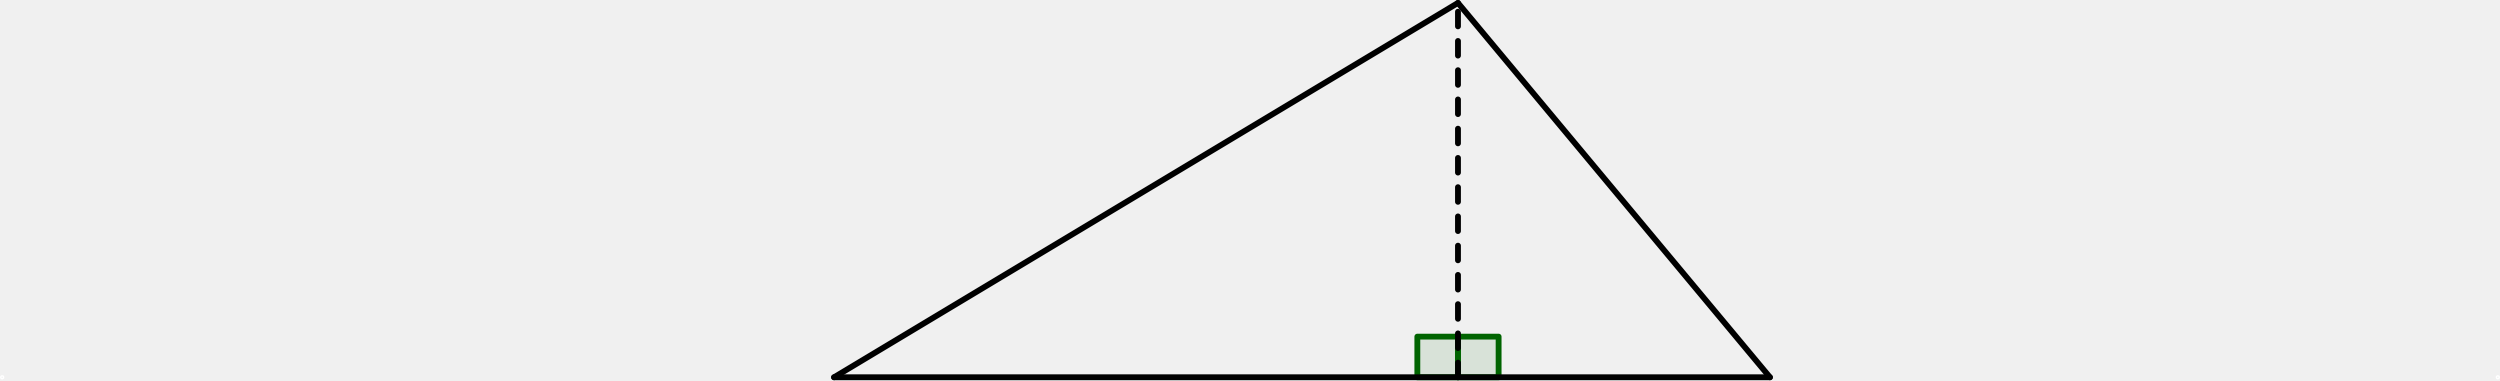
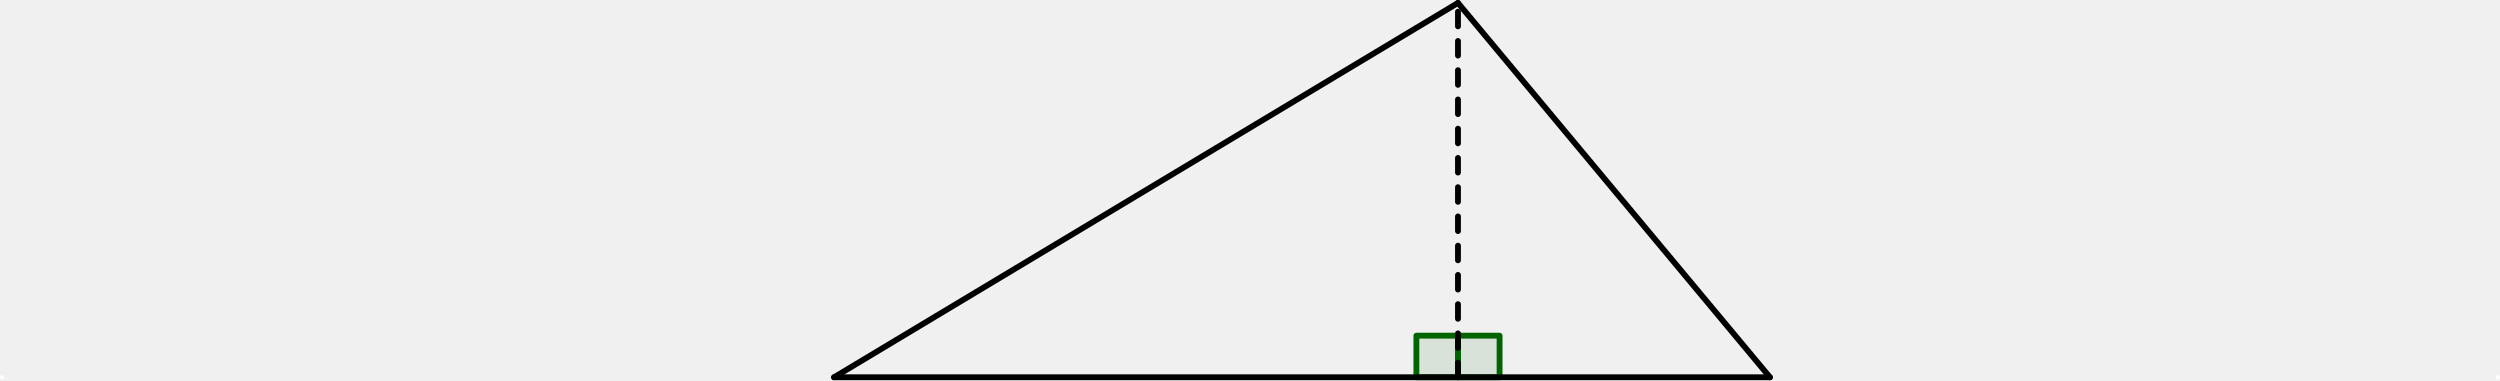
<svg xmlns="http://www.w3.org/2000/svg" version="1.1" width="340.755pt" height="51.821pt" viewBox="0 0 340.755 51.821">
  <g enable-background="new">
-     <path transform="matrix(1,0,0,-1,113.685,51.423)" d="M 85.04 5.539 L 79.501 5.539 L 79.501 0 L 85.04 0 Z " fill="#006400" fill-opacity=".1" />
-     <path transform="matrix(1,0,0,-1,113.685,51.423)" stroke-width=".797" stroke-linecap="round" stroke-linejoin="round" fill="none" stroke="#006400" d="M 85.04 5.539 L 79.501 5.539 L 79.501 0 L 85.04 0 Z " />
-     <path transform="matrix(1,0,0,-1,113.685,51.423)" d="M 90.579 0 L 90.579 5.539 L 85.04 5.539 L 85.04 0 Z " fill="#006400" fill-opacity=".1" />
-     <path transform="matrix(1,0,0,-1,113.685,51.423)" stroke-width=".797" stroke-linecap="round" stroke-linejoin="round" fill="none" stroke="#006400" d="M 90.579 0 L 90.579 5.539 L 85.04 5.539 L 85.04 0 Z " />
+     <path transform="matrix(1,0,0,-1,113.685,51.423)" d="M 85.04 5.669 L 79.371 5.669 L 79.371 0 L 85.04 0 Z " fill="#006400" fill-opacity=".1" />
+     <path transform="matrix(1,0,0,-1,113.685,51.423)" stroke-width=".797" stroke-linecap="round" stroke-linejoin="round" fill="none" stroke="#006400" d="M 85.04 5.669 L 79.371 5.669 L 79.371 0 L 85.04 0 Z " />
+     <path transform="matrix(1,0,0,-1,113.685,51.423)" d="M 90.71 0 L 90.71 5.669 L 85.04 5.669 L 85.04 0 Z " fill="#006400" fill-opacity=".1" />
+     <path transform="matrix(1,0,0,-1,113.685,51.423)" stroke-width=".797" stroke-linecap="round" stroke-linejoin="round" fill="none" stroke="#006400" d="M 90.71 0 L 90.71 5.669 L 85.04 5.669 L 85.04 0 Z " />
    <path transform="matrix(1,0,0,-1,113.685,51.423)" stroke-width=".797" stroke-linecap="round" stroke-linejoin="round" fill="none" stroke="#000000" d="M 0 0 L 85.04 51.024 " />
    <path transform="matrix(1,0,0,-1,113.685,51.423)" stroke-width=".797" stroke-linecap="round" stroke-linejoin="round" fill="none" stroke="#000000" d="M 85.04 51.024 L 127.561 0 " />
    <path transform="matrix(1,0,0,-1,113.685,51.423)" stroke-width=".797" stroke-linecap="round" stroke-linejoin="round" fill="none" stroke="#000000" d="M 127.561 0 L 0 0 " />
    <path transform="matrix(1,0,0,-1,113.685,51.423)" stroke-width=".797" stroke-linecap="round" stroke-dasharray="1.993,1.993" stroke-linejoin="round" fill="none" stroke="#000000" d="M 85.04 0 L 85.04 51.024 " />
    <path transform="matrix(1,0,0,-1,113.685,51.423)" stroke-width=".399" stroke-linecap="round" stroke-linejoin="round" fill="none" stroke="#ffffff" d="M -113.288 0 C -113.288 .055 -113.332 .1 -113.387 .1 C -113.442 .1 -113.487 .055 -113.487 0 C -113.487 -.055 -113.442 -.1 -113.387 -.1 C -113.332 -.1 -113.288 -.055 -113.288 0 Z M -113.387 0 " />
    <path transform="matrix(1,0,0,-1,113.685,51.423)" stroke-width=".399" stroke-linecap="round" stroke-linejoin="round" fill="none" stroke="#ffffff" d="M 226.874 0 C 226.874 .055 226.829 .1 226.774 .1 C 226.719 .1 226.675 .055 226.675 0 C 226.675 -.055 226.719 -.1 226.774 -.1 C 226.829 -.1 226.874 -.055 226.874 0 Z M 226.774 0 " />
  </g>
</svg>
